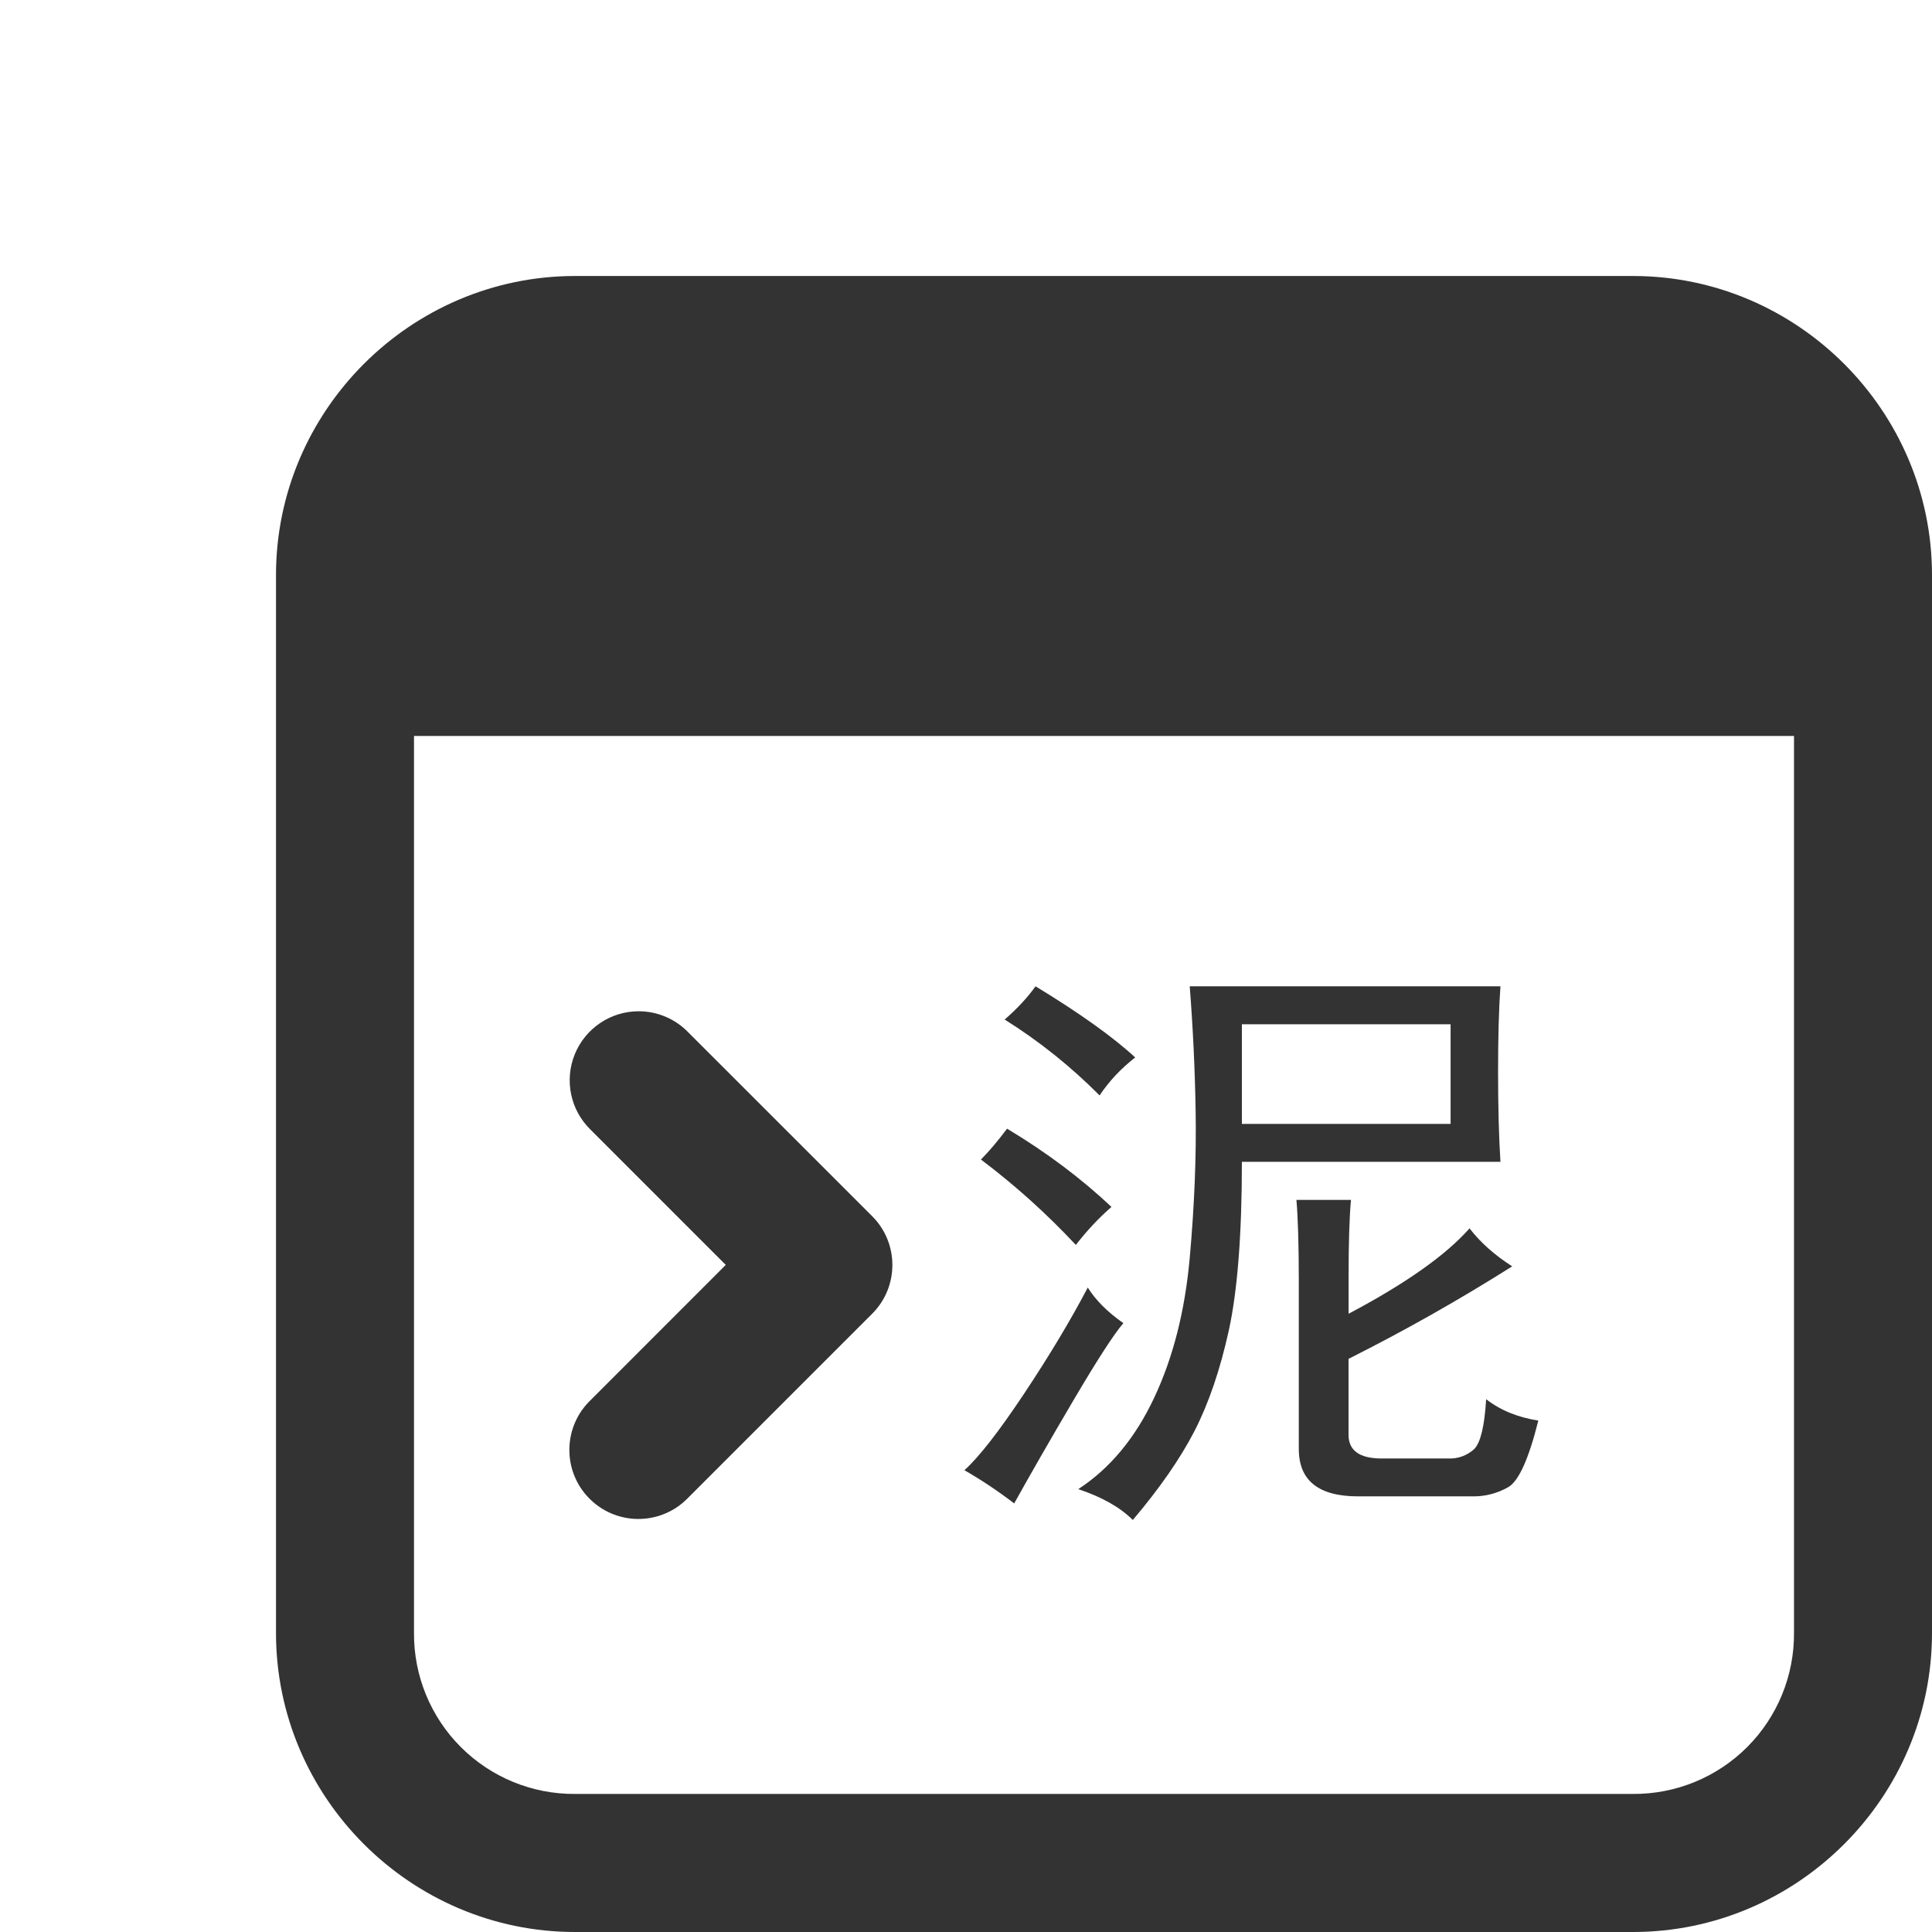
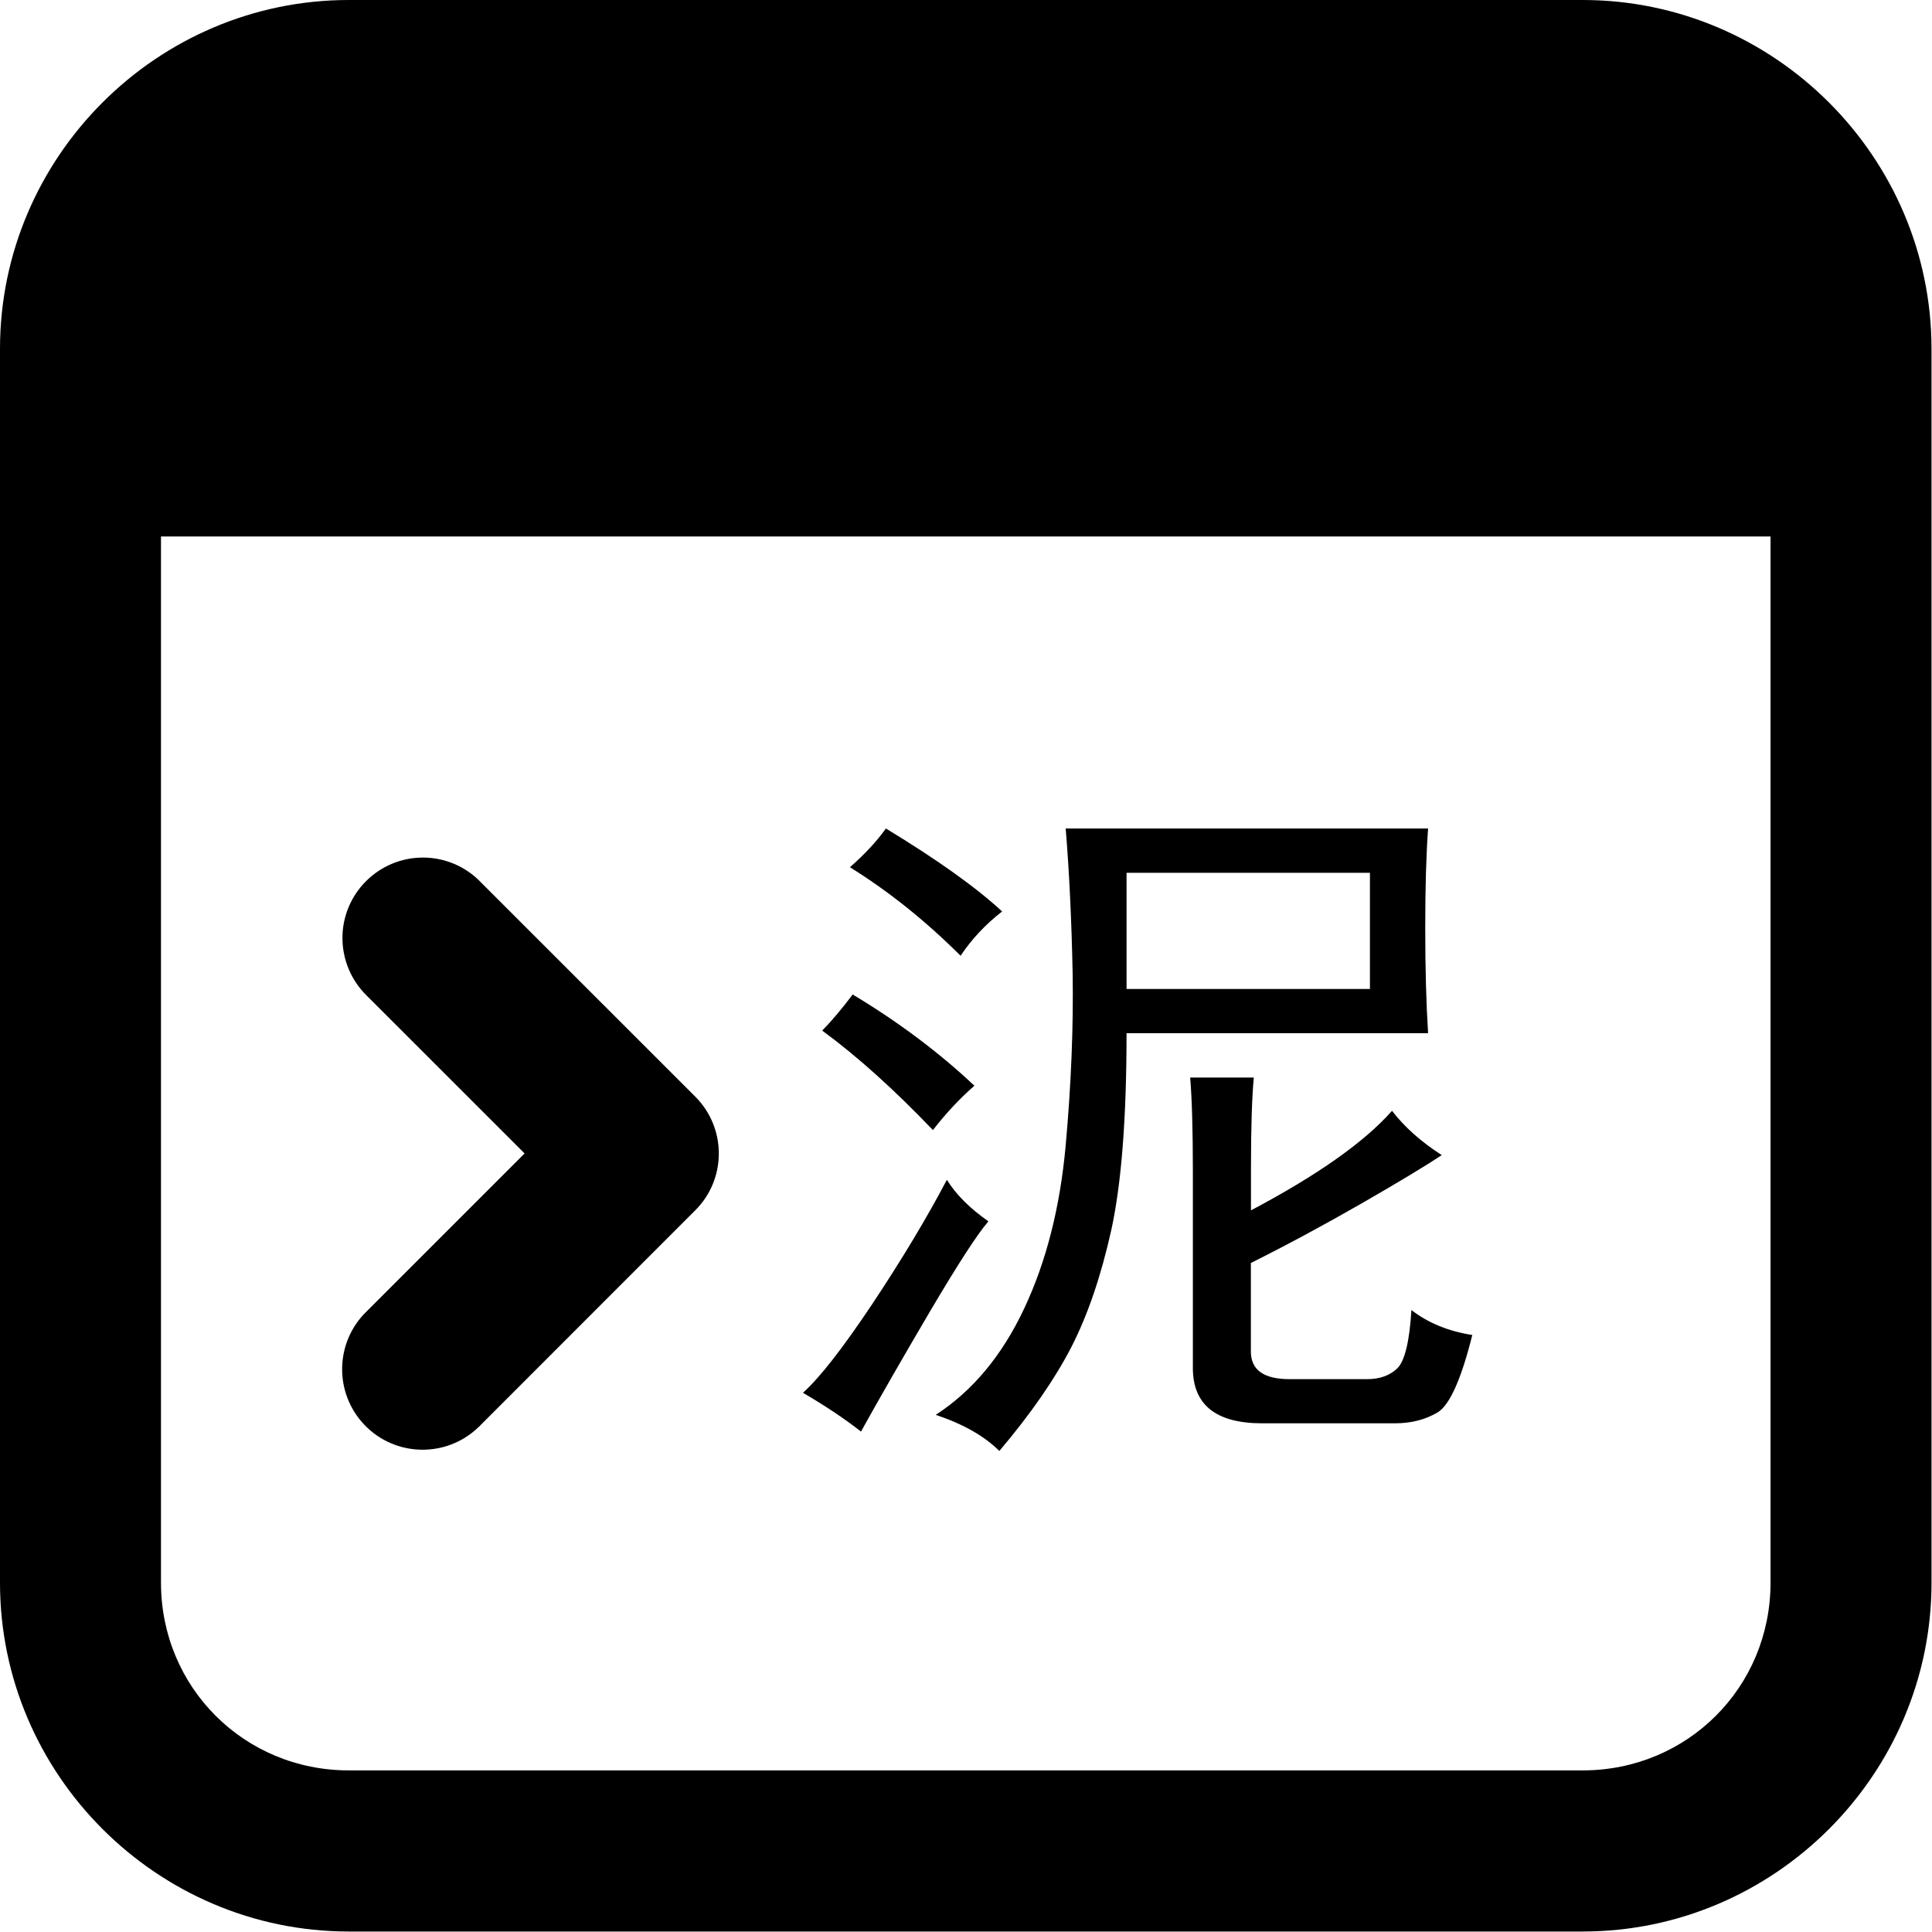
- <svg xmlns="http://www.w3.org/2000/svg" viewBox="0 0 35 35" fill="currentColor">
-   <style>@media (prefers-color-scheme:dark){path{fill:#CCC}}</style>
-   <path d="M10.417 5C7.44 5 5 7.44 5 10.417v19.167C5 32.561 7.44 35 10.417 35h19.167C32.561 35 35 32.561 35 29.584V10.417C35 7.44 32.561 5 29.584 5H10.417zM7.5 13.333h25v16.25a2.898 2.898 0 01-2.916 2.916H10.417A2.898 2.898 0 017.5 29.583v-16.25zm4.07 4.987a1.25 1.25 0 00-.871 2.146l2.449 2.449-2.449 2.45a1.25 1.25 0 001.732 1.804l.036-.036L15.8 23.8a1.25 1.25 0 000-1.768L12.467 18.7a1.248 1.248 0 00-.897-.38zm7.877 7.047c-.43.73-.788 1.354-1.074 1.869a8.154 8.154 0 00-.902-.602c.258-.23.616-.688 1.074-1.375.458-.688.845-1.332 1.161-1.934.143.229.357.443.645.645-.173.201-.474.667-.904 1.397zm-1.676-4.361c.143-.144.301-.33.473-.559.716.43 1.346.903 1.891 1.418-.23.2-.445.43-.645.688a13.383 13.383 0 00-1.719-1.547zm.43-2.536c.229-.2.415-.401.559-.602.801.487 1.403.917 1.805 1.289-.258.201-.473.43-.645.688a9.612 9.612 0 00-1.719-1.375zm2.707 6.854c.344-.73.559-1.576.645-2.535.086-.96.121-1.848.107-2.665a36.892 36.892 0 00-.107-2.256h5.629c-.029.401-.043.917-.043 1.547 0 .63.014 1.174.043 1.633h-4.684c0 1.317-.08 2.334-.236 3.051-.158.716-.365 1.324-.623 1.826-.258.5-.631 1.037-1.117 1.611-.23-.23-.559-.416-.988-.559.571-.372 1.03-.922 1.374-1.653zm5.371-4.963v-1.805h-3.781v1.805h3.781zm1.053 6.575a1.264 1.264 0 01-.666.172h-2.063c-.717 0-1.074-.287-1.074-.859v-3.051c0-.659-.016-1.146-.043-1.461h.988c-.029.314-.043.787-.043 1.418v.645c1.031-.545 1.762-1.061 2.191-1.547.199.258.457.486.773.688a34.768 34.768 0 01-2.965 1.676v1.375c0 .286.199.43.602.43h1.203a.65.65 0 00.473-.172c.113-.115.186-.416.215-.902.258.2.572.329.945.387-.171.685-.35 1.085-.536 1.201z" fill="#333" />
+ <svg xmlns="http://www.w3.org/2000/svg" viewBox="0 0 40 40" fill="currentColor">
+   <style>
+ path {
+ fill: #000;
+ }
+ @media (prefers-color-scheme: dark) {
+ path {
+ fill: #BBB;
+ }
+ }
+ </style>
+   <path fill="#000" d="M7.221,0C3.252,0,0,3.252,0,7.221v25.548c0,3.969,3.252,7.221,7.221,7.221h25.548  c3.969,0,7.221-3.252,7.221-7.221V7.221C39.989,3.252,36.737,0,32.769,0H7.221z M3.333,11.107h33.324v21.661  c0,2.166-1.722,3.886-3.888,3.886H7.221c-2.167,0-3.888-1.72-3.888-3.886V11.107z M8.757,17.755c-0.919,0-1.667,0.746-1.667,1.666  c0,0.451,0.183,0.881,0.506,1.196l3.265,3.264l-3.265,3.265c-0.664,0.637-0.686,1.691-0.048,2.357  c0.637,0.663,1.693,0.686,2.357,0.046c0.016-0.014,0.032-0.028,0.047-0.046l4.442-4.444c0.651-0.649,0.651-1.704,0-2.355  l-4.442-4.441C9.64,17.938,9.208,17.755,8.757,17.755z M19.257,27.147c-0.573,0.974-1.05,1.805-1.431,2.492  c-0.343-0.269-0.745-0.536-1.202-0.803c0.344-0.307,0.82-0.917,1.432-1.833c0.61-0.917,1.126-1.776,1.548-2.576  c0.19,0.305,0.474,0.589,0.86,0.86C20.231,25.555,19.831,26.176,19.257,27.147z M17.023,21.337c0.191-0.194,0.401-0.442,0.631-0.747  c0.954,0.573,1.793,1.204,2.52,1.889c-0.306,0.267-0.593,0.575-0.859,0.918C18.512,22.557,17.748,21.869,17.023,21.337z   M17.597,17.955c0.305-0.267,0.553-0.535,0.745-0.802c1.067,0.648,1.871,1.222,2.406,1.718c-0.345,0.268-0.631,0.573-0.86,0.917  C19.161,19.063,18.397,18.452,17.597,17.955z M21.205,27.091c0.458-0.974,0.744-2.101,0.859-3.379s0.161-2.462,0.144-3.552  c-0.022-1.088-0.069-2.091-0.144-3.007h7.503c-0.039,0.534-0.059,1.222-0.059,2.062c0,0.839,0.02,1.565,0.059,2.176h-6.243  c0,1.757-0.106,3.111-0.314,4.067c-0.212,0.953-0.487,1.766-0.83,2.434c-0.345,0.667-0.841,1.383-1.49,2.149  c-0.306-0.307-0.745-0.557-1.316-0.748C20.135,28.799,20.748,28.064,21.205,27.091z M28.363,20.476v-2.406h-5.039v2.406H28.363z   M29.769,29.24c-0.252,0.149-0.544,0.228-0.889,0.228h-2.749c-0.955,0-1.434-0.383-1.434-1.145v-4.065  c0-0.879-0.02-1.528-0.056-1.949h1.318c-0.04,0.419-0.059,1.05-0.059,1.891v0.859c1.373-0.726,2.349-1.413,2.92-2.061  c0.264,0.343,0.61,0.647,1.03,0.917c-0.345,0.23-0.899,0.563-1.662,1.002c-0.764,0.438-1.526,0.85-2.29,1.232v1.833  c0,0.379,0.264,0.572,0.803,0.572h1.603c0.267,0,0.476-0.078,0.631-0.229c0.149-0.153,0.248-0.555,0.287-1.202  c0.345,0.267,0.762,0.438,1.26,0.517C30.255,28.553,30.015,29.085,29.769,29.24z" />
</svg>
